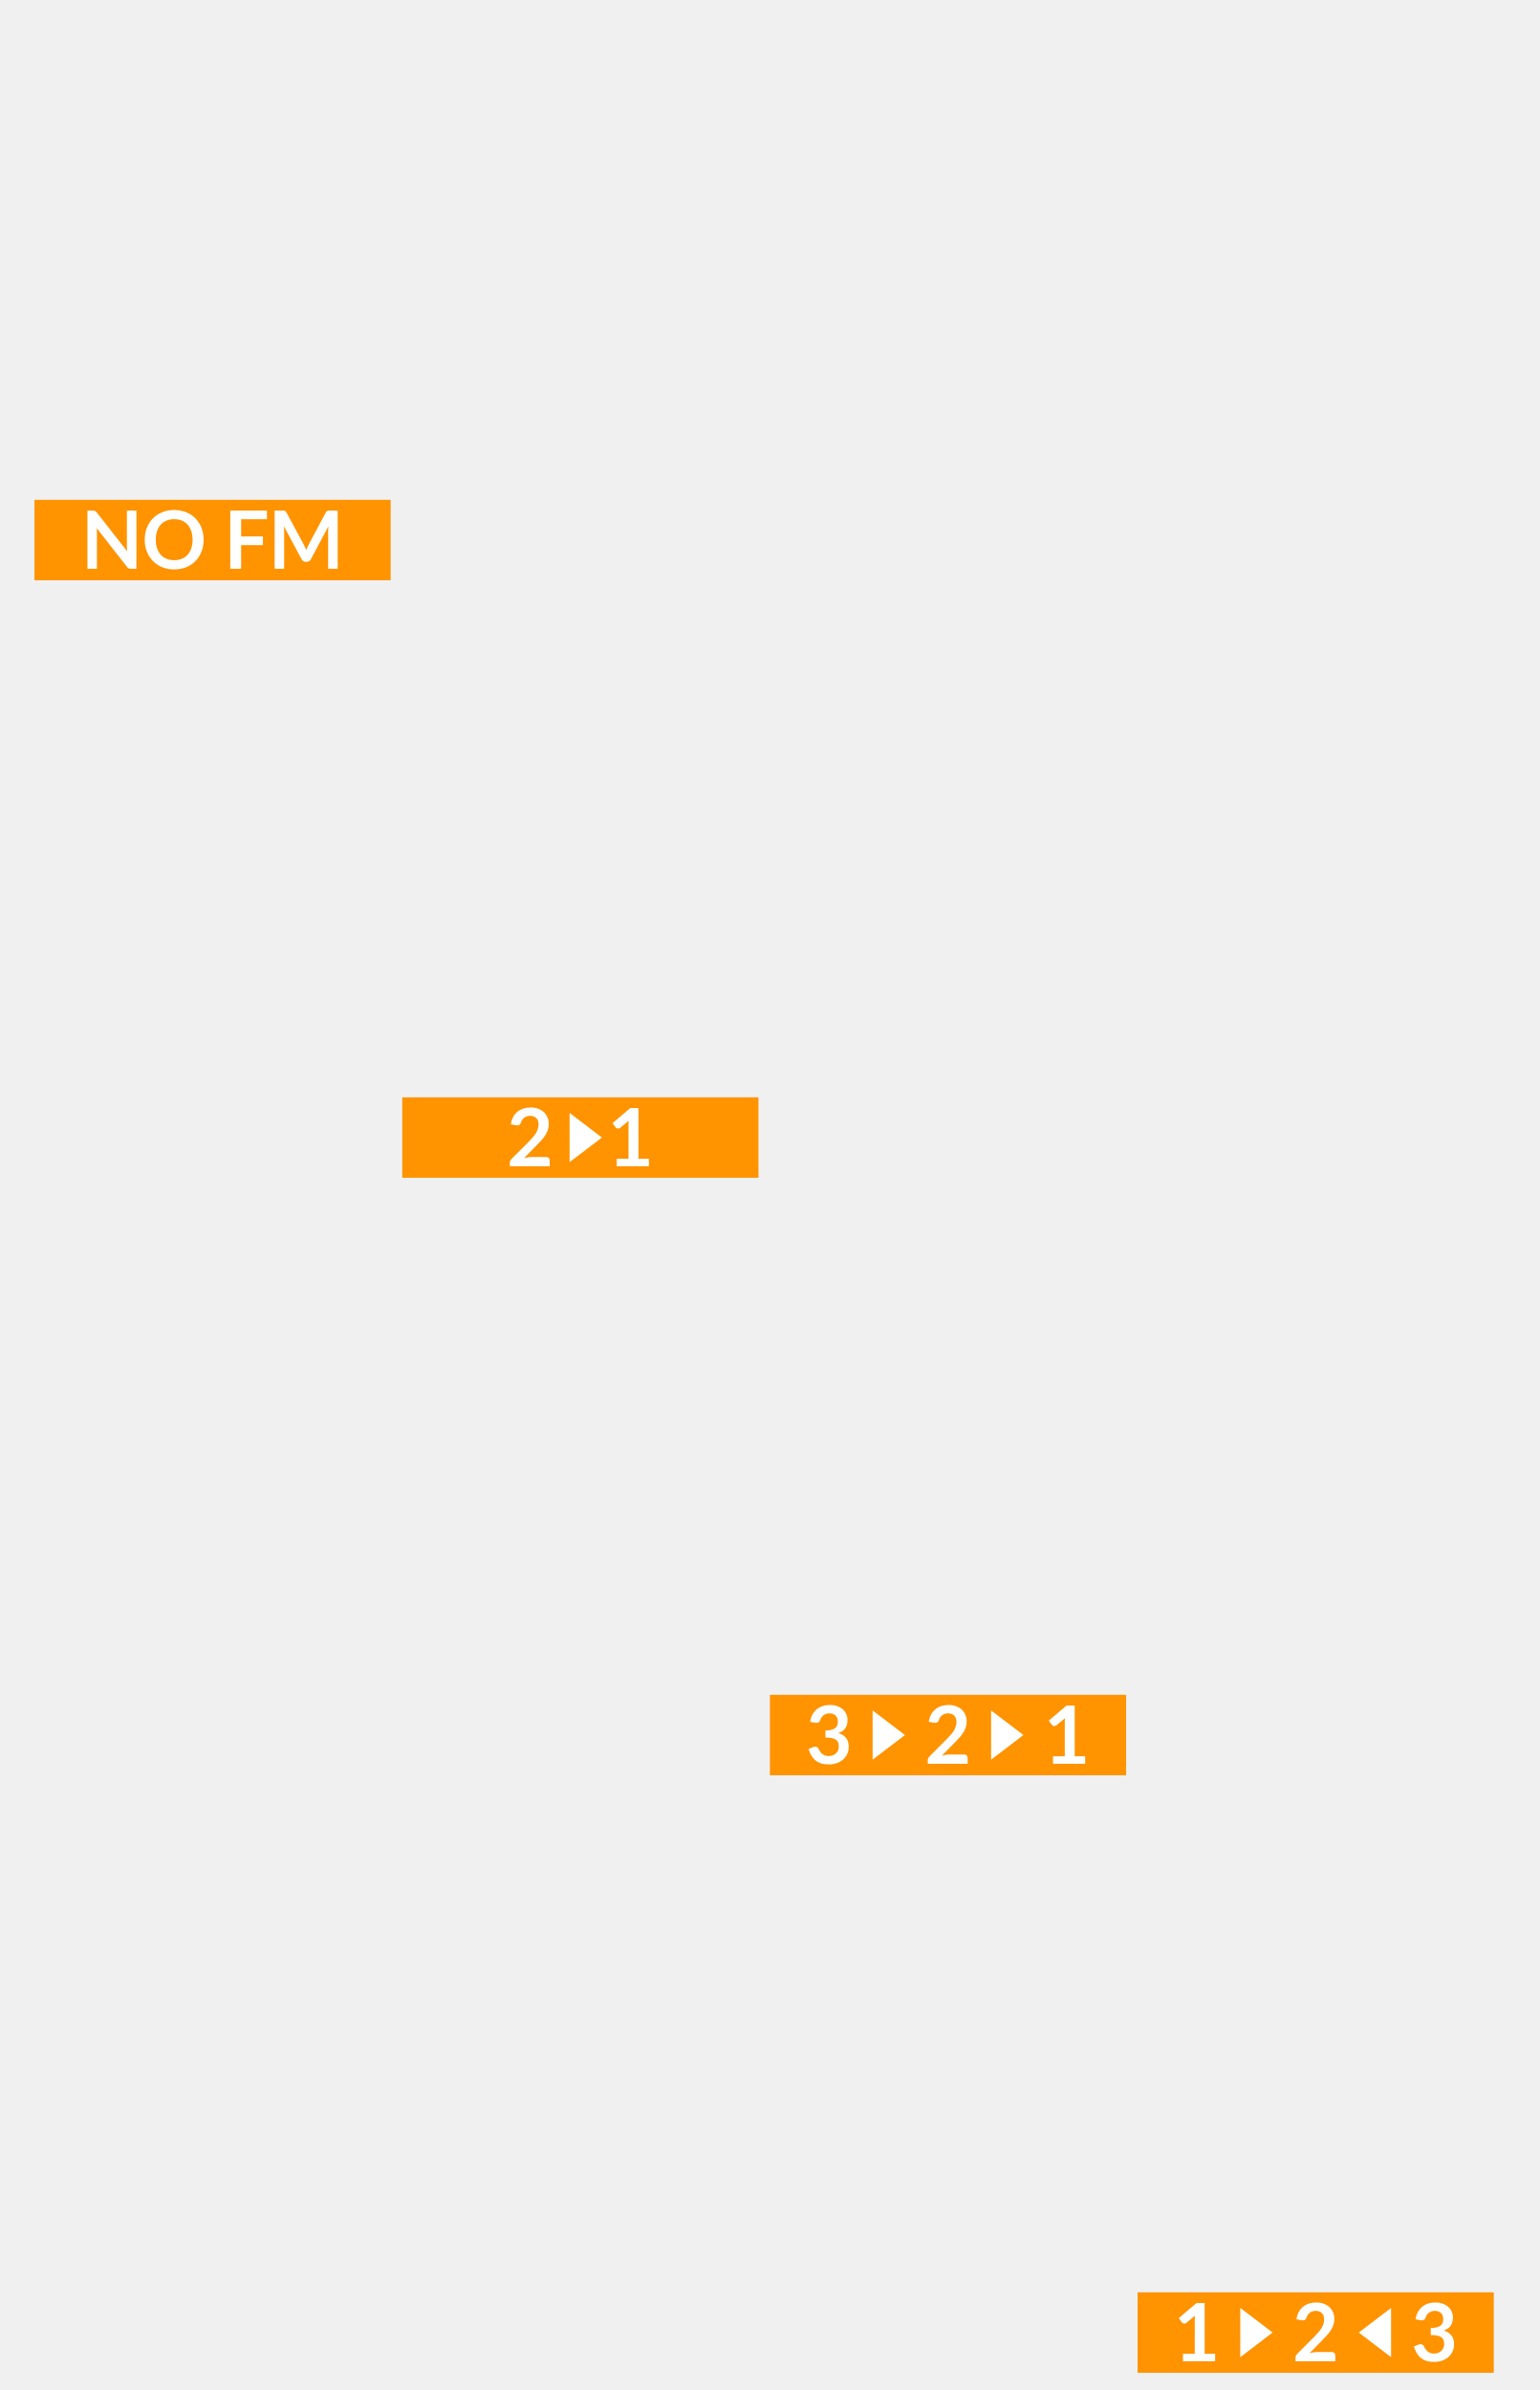
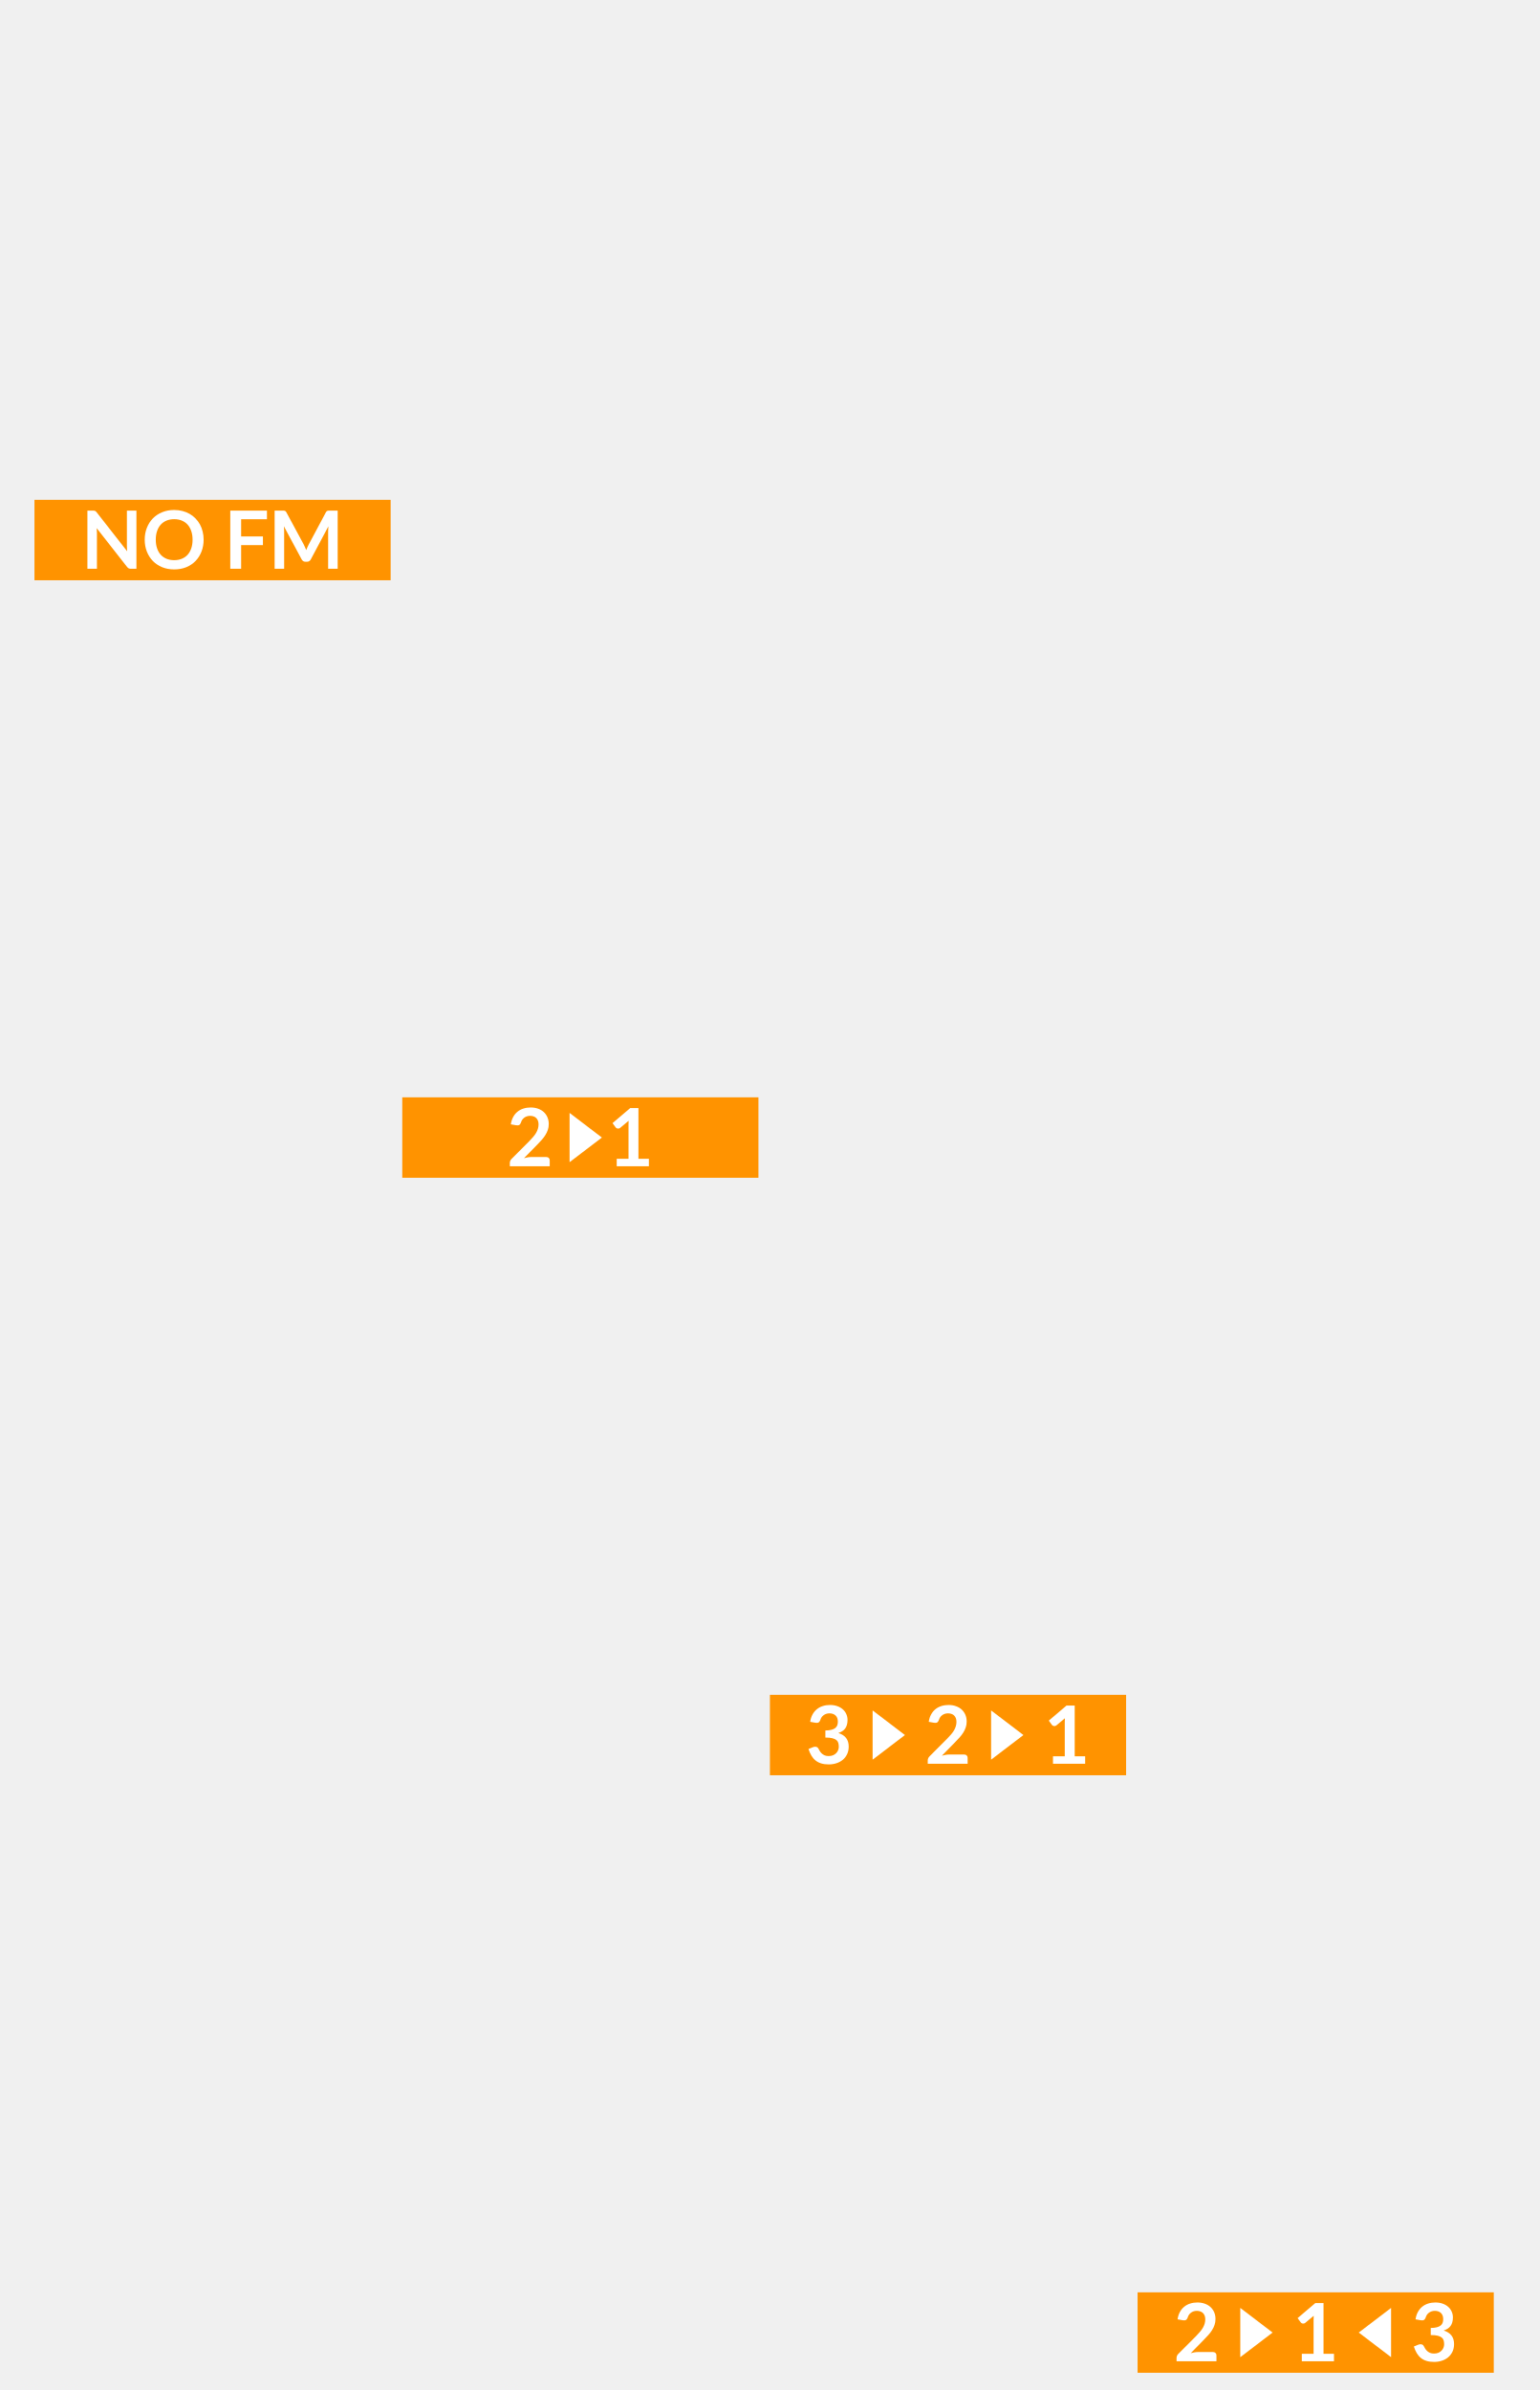
<svg xmlns="http://www.w3.org/2000/svg" width="134" height="208" viewBox="0 0 134 208" fill="none">
  <rect x="99.511" y="200" width="30" height="6" fill="#FF9300" />
  <rect x="99.511" y="200" width="30" height="6" stroke="#FF9300" />
-   <path d="M105.76 204.852V205.5H102.96V204.852H103.985V201.902C103.985 201.785 103.989 201.665 103.996 201.541L103.268 202.15C103.226 202.183 103.184 202.204 103.142 202.213C103.102 202.22 103.063 202.22 103.026 202.213C102.991 202.206 102.96 202.195 102.932 202.178C102.904 202.16 102.883 202.14 102.869 202.119L102.596 201.744L104.139 200.432H104.85V204.852H105.76ZM115.915 204.695C116.008 204.695 116.082 204.722 116.135 204.775C116.191 204.827 116.219 204.896 116.219 204.982V205.5H112.747V205.213C112.747 205.155 112.759 205.094 112.782 205.031C112.808 204.966 112.848 204.907 112.901 204.856L114.438 203.316C114.566 203.185 114.68 203.06 114.781 202.941C114.883 202.822 114.969 202.705 115.036 202.588C115.104 202.471 115.155 202.353 115.19 202.234C115.228 202.113 115.246 201.986 115.246 201.853C115.246 201.732 115.229 201.625 115.194 201.534C115.159 201.441 115.109 201.363 115.043 201.3C114.98 201.237 114.903 201.19 114.812 201.16C114.724 201.127 114.623 201.111 114.511 201.111C114.409 201.111 114.313 201.126 114.224 201.156C114.138 201.184 114.061 201.225 113.993 201.279C113.926 201.33 113.868 201.391 113.822 201.461C113.775 201.531 113.74 201.608 113.717 201.692C113.677 201.799 113.626 201.87 113.563 201.905C113.5 201.94 113.409 201.949 113.29 201.93L112.835 201.849C112.87 201.607 112.937 201.394 113.038 201.212C113.138 201.028 113.263 200.875 113.412 200.754C113.564 200.63 113.737 200.538 113.93 200.477C114.126 200.414 114.336 200.383 114.56 200.383C114.794 200.383 115.007 200.418 115.201 200.488C115.394 200.556 115.56 200.652 115.698 200.778C115.835 200.904 115.943 201.056 116.02 201.233C116.097 201.411 116.135 201.608 116.135 201.825C116.135 202.012 116.107 202.184 116.051 202.343C115.998 202.502 115.924 202.653 115.831 202.798C115.74 202.943 115.632 203.083 115.509 203.218C115.385 203.353 115.256 203.491 115.12 203.631L113.979 204.796C114.089 204.764 114.197 204.739 114.305 204.723C114.414 204.704 114.518 204.695 114.616 204.695H115.915ZM123.203 201.849C123.238 201.607 123.306 201.394 123.406 201.212C123.507 201.028 123.632 200.875 123.781 200.754C123.933 200.63 124.105 200.538 124.299 200.477C124.495 200.414 124.705 200.383 124.929 200.383C125.162 200.383 125.372 200.417 125.559 200.484C125.748 200.55 125.909 200.642 126.042 200.761C126.175 200.878 126.276 201.015 126.346 201.174C126.419 201.333 126.455 201.504 126.455 201.688C126.455 201.849 126.436 201.992 126.399 202.115C126.364 202.237 126.313 202.343 126.245 202.434C126.177 202.525 126.093 202.602 125.993 202.665C125.893 202.728 125.779 202.78 125.653 202.822C125.957 202.918 126.183 203.064 126.332 203.26C126.482 203.456 126.556 203.702 126.556 203.998C126.556 204.25 126.51 204.473 126.416 204.667C126.323 204.861 126.197 205.024 126.038 205.157C125.88 205.288 125.695 205.387 125.485 205.454C125.278 205.522 125.057 205.556 124.824 205.556C124.57 205.556 124.348 205.527 124.159 205.468C123.97 205.41 123.805 205.324 123.665 205.209C123.525 205.095 123.406 204.955 123.308 204.789C123.21 204.624 123.126 204.432 123.056 204.215L123.438 204.058C123.538 204.016 123.632 204.005 123.718 204.026C123.807 204.045 123.871 204.092 123.91 204.166C123.952 204.248 123.998 204.329 124.047 204.408C124.098 204.487 124.159 204.558 124.229 204.621C124.299 204.682 124.381 204.732 124.474 204.772C124.57 204.809 124.683 204.828 124.813 204.828C124.96 204.828 125.089 204.805 125.198 204.758C125.308 204.709 125.399 204.646 125.471 204.569C125.546 204.492 125.601 204.407 125.636 204.313C125.673 204.218 125.692 204.122 125.692 204.026C125.692 203.905 125.679 203.795 125.653 203.697C125.628 203.597 125.574 203.512 125.492 203.442C125.411 203.372 125.293 203.317 125.139 203.277C124.987 203.238 124.783 203.218 124.526 203.218V202.602C124.739 202.6 124.915 202.58 125.055 202.542C125.195 202.505 125.306 202.454 125.387 202.388C125.471 202.321 125.53 202.24 125.562 202.147C125.595 202.054 125.611 201.951 125.611 201.839C125.611 201.601 125.545 201.42 125.412 201.296C125.279 201.173 125.102 201.111 124.88 201.111C124.777 201.111 124.683 201.126 124.596 201.156C124.51 201.184 124.432 201.225 124.362 201.279C124.294 201.33 124.237 201.391 124.19 201.461C124.144 201.531 124.109 201.608 124.085 201.692C124.046 201.799 123.993 201.87 123.928 201.905C123.865 201.94 123.775 201.949 123.658 201.93L123.203 201.849Z" fill="white" />
+   <path d="M105.571 204.695C105.664 204.695 105.737 204.722 105.791 204.775C105.847 204.827 105.875 204.896 105.875 204.982V205.5H102.403V205.213C102.403 205.155 102.415 205.094 102.438 205.031C102.464 204.966 102.503 204.907 102.557 204.856L104.094 203.316C104.222 203.185 104.336 203.06 104.437 202.941C104.539 202.822 104.624 202.705 104.692 202.588C104.76 202.471 104.811 202.353 104.846 202.234C104.883 202.113 104.902 201.986 104.902 201.853C104.902 201.732 104.885 201.625 104.85 201.534C104.815 201.441 104.764 201.363 104.699 201.3C104.636 201.237 104.559 201.19 104.468 201.16C104.379 201.127 104.279 201.111 104.167 201.111C104.064 201.111 103.969 201.126 103.88 201.156C103.794 201.184 103.717 201.225 103.649 201.279C103.581 201.33 103.524 201.391 103.478 201.461C103.431 201.531 103.396 201.608 103.373 201.692C103.333 201.799 103.282 201.87 103.219 201.905C103.156 201.94 103.065 201.949 102.946 201.93L102.491 201.849C102.526 201.607 102.593 201.394 102.694 201.212C102.794 201.028 102.919 200.875 103.068 200.754C103.22 200.63 103.392 200.538 103.586 200.477C103.782 200.414 103.992 200.383 104.216 200.383C104.449 200.383 104.663 200.418 104.857 200.488C105.05 200.556 105.216 200.652 105.354 200.778C105.491 200.904 105.599 201.056 105.676 201.233C105.753 201.411 105.791 201.608 105.791 201.825C105.791 202.012 105.763 202.184 105.707 202.343C105.653 202.502 105.58 202.653 105.487 202.798C105.396 202.943 105.288 203.083 105.165 203.218C105.041 203.353 104.911 203.491 104.776 203.631L103.635 204.796C103.745 204.764 103.853 204.739 103.961 204.723C104.07 204.704 104.174 204.695 104.272 204.695H105.571ZM116.104 204.852V205.5H113.304V204.852H114.329V201.902C114.329 201.785 114.333 201.665 114.34 201.541L113.612 202.15C113.57 202.183 113.528 202.204 113.486 202.213C113.446 202.22 113.408 202.22 113.37 202.213C113.335 202.206 113.304 202.195 113.276 202.178C113.248 202.16 113.227 202.14 113.213 202.119L112.94 201.744L114.483 200.432H115.194V204.852H116.104ZM123.203 201.849C123.238 201.607 123.306 201.394 123.406 201.212C123.507 201.028 123.632 200.875 123.781 200.754C123.933 200.63 124.105 200.538 124.299 200.477C124.495 200.414 124.705 200.383 124.929 200.383C125.162 200.383 125.372 200.417 125.559 200.484C125.748 200.55 125.909 200.642 126.042 200.761C126.175 200.878 126.276 201.015 126.346 201.174C126.419 201.333 126.455 201.504 126.455 201.688C126.455 201.849 126.436 201.992 126.399 202.115C126.364 202.237 126.313 202.343 126.245 202.434C126.177 202.525 126.093 202.602 125.993 202.665C125.893 202.728 125.779 202.78 125.653 202.822C125.957 202.918 126.183 203.064 126.332 203.26C126.482 203.456 126.556 203.702 126.556 203.998C126.556 204.25 126.51 204.473 126.416 204.667C126.323 204.861 126.197 205.024 126.038 205.157C125.88 205.288 125.695 205.387 125.485 205.454C125.278 205.522 125.057 205.556 124.824 205.556C124.57 205.556 124.348 205.527 124.159 205.468C123.97 205.41 123.805 205.324 123.665 205.209C123.525 205.095 123.406 204.955 123.308 204.789C123.21 204.624 123.126 204.432 123.056 204.215L123.438 204.058C123.538 204.016 123.632 204.005 123.718 204.026C123.807 204.045 123.871 204.092 123.91 204.166C123.952 204.248 123.998 204.329 124.047 204.408C124.098 204.487 124.159 204.558 124.229 204.621C124.299 204.682 124.381 204.732 124.474 204.772C124.57 204.809 124.683 204.828 124.813 204.828C124.96 204.828 125.089 204.805 125.198 204.758C125.308 204.709 125.399 204.646 125.471 204.569C125.546 204.492 125.601 204.407 125.636 204.313C125.673 204.218 125.692 204.122 125.692 204.026C125.692 203.905 125.679 203.795 125.653 203.697C125.628 203.597 125.574 203.512 125.492 203.442C125.411 203.372 125.293 203.317 125.139 203.277C124.987 203.238 124.783 203.218 124.526 203.218V202.602C124.739 202.6 124.915 202.58 125.055 202.542C125.195 202.505 125.306 202.454 125.387 202.388C125.471 202.321 125.53 202.24 125.562 202.147C125.595 202.054 125.611 201.951 125.611 201.839C125.611 201.601 125.545 201.42 125.412 201.296C125.279 201.173 125.102 201.111 124.88 201.111C124.777 201.111 124.683 201.126 124.596 201.156C124.51 201.184 124.432 201.225 124.362 201.279C124.294 201.33 124.237 201.391 124.19 201.461C124.144 201.531 124.109 201.608 124.085 201.692C124.046 201.799 123.993 201.87 123.928 201.905C123.865 201.94 123.775 201.949 123.658 201.93L123.203 201.849Z" fill="white" />
  <path d="M110.761 203L107.949 205.143L107.949 200.857L110.761 203Z" fill="white" />
  <path d="M118.261 203L121.074 200.857L121.074 205.143L118.261 203Z" fill="white" />
  <rect x="67.511" y="148" width="30" height="6" fill="#FF9300" />
  <rect x="67.511" y="148" width="30" height="6" stroke="#FF9300" />
  <path d="M70.515 149.849C70.55 149.607 70.618 149.394 70.718 149.212C70.818 149.028 70.943 148.875 71.093 148.754C71.244 148.63 71.417 148.538 71.611 148.477C71.807 148.414 72.017 148.383 72.241 148.383C72.474 148.383 72.684 148.417 72.871 148.484C73.06 148.55 73.221 148.642 73.354 148.761C73.487 148.878 73.588 149.015 73.658 149.174C73.73 149.333 73.767 149.504 73.767 149.688C73.767 149.849 73.748 149.992 73.711 150.115C73.676 150.237 73.624 150.343 73.557 150.434C73.489 150.525 73.405 150.602 73.305 150.665C73.204 150.728 73.091 150.78 72.965 150.822C73.268 150.918 73.495 151.064 73.644 151.26C73.793 151.456 73.868 151.702 73.868 151.998C73.868 152.25 73.821 152.473 73.728 152.667C73.635 152.861 73.509 153.024 73.35 153.157C73.191 153.288 73.007 153.387 72.797 153.454C72.589 153.522 72.369 153.556 72.136 153.556C71.881 153.556 71.66 153.527 71.471 153.468C71.282 153.41 71.117 153.324 70.977 153.209C70.837 153.095 70.718 152.955 70.62 152.789C70.522 152.624 70.438 152.432 70.368 152.215L70.75 152.058C70.85 152.016 70.943 152.005 71.03 152.026C71.118 152.045 71.182 152.092 71.222 152.166C71.264 152.248 71.31 152.329 71.359 152.408C71.41 152.487 71.471 152.558 71.541 152.621C71.611 152.682 71.692 152.732 71.786 152.772C71.881 152.809 71.994 152.828 72.125 152.828C72.272 152.828 72.4 152.805 72.51 152.758C72.62 152.709 72.711 152.646 72.783 152.569C72.858 152.492 72.913 152.407 72.948 152.313C72.985 152.218 73.004 152.122 73.004 152.026C73.004 151.905 72.991 151.795 72.965 151.697C72.939 151.597 72.886 151.512 72.804 151.442C72.722 151.372 72.605 151.317 72.451 151.277C72.299 151.238 72.095 151.218 71.838 151.218V150.602C72.05 150.6 72.227 150.58 72.367 150.542C72.507 150.505 72.617 150.454 72.699 150.388C72.783 150.321 72.841 150.24 72.874 150.147C72.907 150.054 72.923 149.951 72.923 149.839C72.923 149.601 72.857 149.42 72.724 149.296C72.591 149.173 72.413 149.111 72.192 149.111C72.089 149.111 71.994 149.126 71.908 149.156C71.822 149.184 71.744 149.225 71.674 149.279C71.606 149.33 71.549 149.391 71.502 149.461C71.455 149.531 71.42 149.608 71.397 149.692C71.357 149.799 71.305 149.87 71.24 149.905C71.177 149.94 71.087 149.949 70.97 149.93L70.515 149.849ZM83.915 152.695C84.008 152.695 84.082 152.722 84.135 152.775C84.191 152.827 84.219 152.896 84.219 152.982V153.5H80.747V153.213C80.747 153.155 80.759 153.094 80.782 153.031C80.808 152.966 80.847 152.907 80.901 152.856L82.438 151.316C82.566 151.185 82.68 151.06 82.781 150.941C82.883 150.822 82.969 150.705 83.036 150.588C83.104 150.471 83.155 150.353 83.19 150.234C83.228 150.113 83.246 149.986 83.246 149.853C83.246 149.732 83.229 149.625 83.194 149.534C83.159 149.441 83.109 149.363 83.043 149.3C82.98 149.237 82.903 149.19 82.812 149.16C82.724 149.127 82.623 149.111 82.511 149.111C82.409 149.111 82.313 149.126 82.224 149.156C82.138 149.184 82.061 149.225 81.993 149.279C81.925 149.33 81.868 149.391 81.822 149.461C81.775 149.531 81.74 149.608 81.717 149.692C81.677 149.799 81.626 149.87 81.563 149.905C81.5 149.94 81.409 149.949 81.29 149.93L80.835 149.849C80.87 149.607 80.937 149.394 81.038 149.212C81.138 149.028 81.263 148.875 81.412 148.754C81.564 148.63 81.737 148.538 81.93 148.477C82.126 148.414 82.336 148.383 82.56 148.383C82.793 148.383 83.007 148.418 83.201 148.488C83.394 148.556 83.56 148.652 83.698 148.778C83.835 148.904 83.943 149.056 84.02 149.233C84.097 149.411 84.135 149.608 84.135 149.825C84.135 150.012 84.107 150.184 84.051 150.343C83.998 150.502 83.924 150.653 83.831 150.798C83.74 150.943 83.632 151.083 83.509 151.218C83.385 151.353 83.255 151.491 83.12 151.631L81.979 152.796C82.089 152.764 82.197 152.739 82.305 152.723C82.414 152.704 82.518 152.695 82.616 152.695H83.915ZM94.448 152.852V153.5H91.648V152.852H92.673V149.902C92.673 149.785 92.677 149.665 92.684 149.541L91.956 150.15C91.914 150.183 91.872 150.204 91.83 150.213C91.79 150.22 91.752 150.22 91.714 150.213C91.679 150.206 91.648 150.195 91.62 150.178C91.592 150.16 91.571 150.14 91.557 150.119L91.284 149.744L92.827 148.432H93.538V152.852H94.448Z" fill="white" />
  <path d="M78.761 151L75.949 153.143L75.949 148.857L78.761 151Z" fill="white" />
  <path d="M89.074 151L86.261 153.143L86.261 148.857L89.074 151Z" fill="white" />
  <rect x="35.511" y="96" width="30" height="6" fill="#FF9300" />
  <rect x="35.511" y="96" width="30" height="6" stroke="#FF9300" />
  <path d="M47.541 100.695C47.635 100.695 47.708 100.722 47.762 100.775C47.818 100.827 47.846 100.896 47.846 100.982V101.5H44.374V101.213C44.374 101.155 44.385 101.094 44.409 101.031C44.434 100.966 44.474 100.907 44.528 100.856L46.064 99.316C46.193 99.185 46.307 99.061 46.407 98.942C46.51 98.823 46.595 98.705 46.663 98.588C46.73 98.471 46.782 98.353 46.817 98.234C46.854 98.113 46.873 97.986 46.873 97.853C46.873 97.732 46.855 97.626 46.82 97.534C46.785 97.441 46.735 97.363 46.67 97.3C46.607 97.237 46.53 97.19 46.439 97.16C46.35 97.127 46.25 97.111 46.138 97.111C46.035 97.111 45.939 97.126 45.851 97.156C45.764 97.184 45.687 97.225 45.62 97.279C45.552 97.33 45.495 97.391 45.448 97.461C45.401 97.531 45.367 97.608 45.343 97.692C45.303 97.799 45.252 97.871 45.189 97.906C45.126 97.941 45.035 97.949 44.916 97.93L44.461 97.85C44.496 97.607 44.564 97.394 44.664 97.213C44.764 97.028 44.889 96.875 45.039 96.754C45.19 96.63 45.363 96.538 45.557 96.478C45.753 96.415 45.963 96.383 46.187 96.383C46.42 96.383 46.633 96.418 46.827 96.488C47.021 96.556 47.187 96.653 47.324 96.778C47.462 96.904 47.569 97.056 47.646 97.234C47.723 97.411 47.762 97.608 47.762 97.825C47.762 98.012 47.734 98.184 47.678 98.343C47.624 98.502 47.55 98.653 47.457 98.798C47.366 98.943 47.259 99.083 47.135 99.218C47.011 99.353 46.882 99.491 46.747 99.631L45.606 100.796C45.715 100.764 45.824 100.739 45.931 100.723C46.041 100.704 46.145 100.695 46.243 100.695H47.541ZM56.477 100.852V101.5H53.677V100.852H54.703V97.902C54.703 97.785 54.706 97.665 54.713 97.541L53.985 98.15C53.943 98.183 53.901 98.204 53.859 98.213C53.819 98.221 53.781 98.221 53.744 98.213C53.709 98.207 53.677 98.195 53.649 98.178C53.621 98.16 53.6 98.14 53.586 98.119L53.313 97.745L54.857 96.432H55.567V100.852H56.477Z" fill="white" />
  <path d="M52.386 99L49.574 101.143L49.574 96.857L52.386 99Z" fill="white" />
  <rect x="3.5" y="44" width="30" height="6" fill="#FF9300" />
  <rect x="3.5" y="44" width="30" height="6" stroke="#FF9300" />
  <path d="M11.874 44.439V49.5H11.392C11.317 49.5 11.254 49.488 11.203 49.465C11.153 49.439 11.106 49.397 11.059 49.339L8.416 45.965C8.43 46.119 8.437 46.261 8.437 46.392V49.5H7.608V44.439H8.101C8.141 44.439 8.175 44.441 8.203 44.446C8.233 44.448 8.259 44.455 8.28 44.467C8.303 44.476 8.325 44.492 8.346 44.513C8.367 44.531 8.391 44.557 8.416 44.59L11.069 47.977C11.062 47.896 11.057 47.815 11.052 47.736C11.047 47.657 11.045 47.583 11.045 47.516V44.439H11.874ZM17.723 46.969C17.723 47.34 17.661 47.685 17.538 48.002C17.416 48.317 17.244 48.59 17.02 48.821C16.796 49.052 16.526 49.233 16.211 49.364C15.896 49.492 15.546 49.556 15.161 49.556C14.778 49.556 14.43 49.492 14.114 49.364C13.8 49.233 13.529 49.052 13.303 48.821C13.079 48.59 12.905 48.317 12.781 48.002C12.657 47.685 12.595 47.34 12.595 46.969C12.595 46.599 12.657 46.255 12.781 45.941C12.905 45.623 13.079 45.349 13.303 45.118C13.529 44.887 13.8 44.707 14.114 44.579C14.43 44.448 14.778 44.383 15.161 44.383C15.418 44.383 15.659 44.413 15.886 44.474C16.112 44.532 16.32 44.616 16.509 44.726C16.698 44.833 16.867 44.965 17.016 45.121C17.168 45.276 17.296 45.448 17.401 45.639C17.506 45.831 17.585 46.038 17.639 46.263C17.695 46.486 17.723 46.722 17.723 46.969ZM16.761 46.969C16.761 46.692 16.723 46.443 16.648 46.224C16.574 46.002 16.468 45.815 16.33 45.66C16.192 45.507 16.024 45.389 15.826 45.307C15.63 45.225 15.408 45.184 15.161 45.184C14.914 45.184 14.691 45.225 14.492 45.307C14.296 45.389 14.129 45.507 13.989 45.66C13.851 45.815 13.745 46.002 13.67 46.224C13.595 46.443 13.558 46.692 13.558 46.969C13.558 47.247 13.595 47.497 13.67 47.718C13.745 47.938 13.851 48.124 13.989 48.279C14.129 48.43 14.296 48.547 14.492 48.629C14.691 48.71 14.914 48.751 15.161 48.751C15.408 48.751 15.63 48.71 15.826 48.629C16.024 48.547 16.192 48.43 16.33 48.279C16.468 48.124 16.574 47.938 16.648 47.718C16.723 47.497 16.761 47.247 16.761 46.969ZM20.987 45.188V46.686H22.884V47.438H20.987V49.5H20.042V44.439H23.234V45.188H20.987ZM29.39 44.439V49.5H28.56V46.231C28.56 46.1 28.567 45.959 28.581 45.807L27.052 48.681C26.98 48.819 26.869 48.888 26.719 48.888H26.586C26.437 48.888 26.326 48.819 26.254 48.681L24.707 45.797C24.714 45.874 24.72 45.95 24.724 46.025C24.729 46.099 24.731 46.168 24.731 46.231V49.5H23.902V44.439H24.612C24.654 44.439 24.691 44.44 24.721 44.443C24.751 44.445 24.778 44.451 24.801 44.46C24.827 44.469 24.849 44.484 24.868 44.505C24.889 44.526 24.909 44.554 24.927 44.59L26.443 47.4C26.483 47.475 26.519 47.552 26.551 47.631C26.586 47.71 26.62 47.792 26.653 47.876C26.686 47.79 26.719 47.707 26.754 47.627C26.789 47.546 26.827 47.468 26.866 47.393L28.361 44.59C28.38 44.554 28.399 44.526 28.42 44.505C28.441 44.484 28.463 44.469 28.487 44.46C28.512 44.451 28.541 44.445 28.571 44.443C28.601 44.44 28.637 44.439 28.679 44.439H29.39Z" fill="white" />
</svg>
